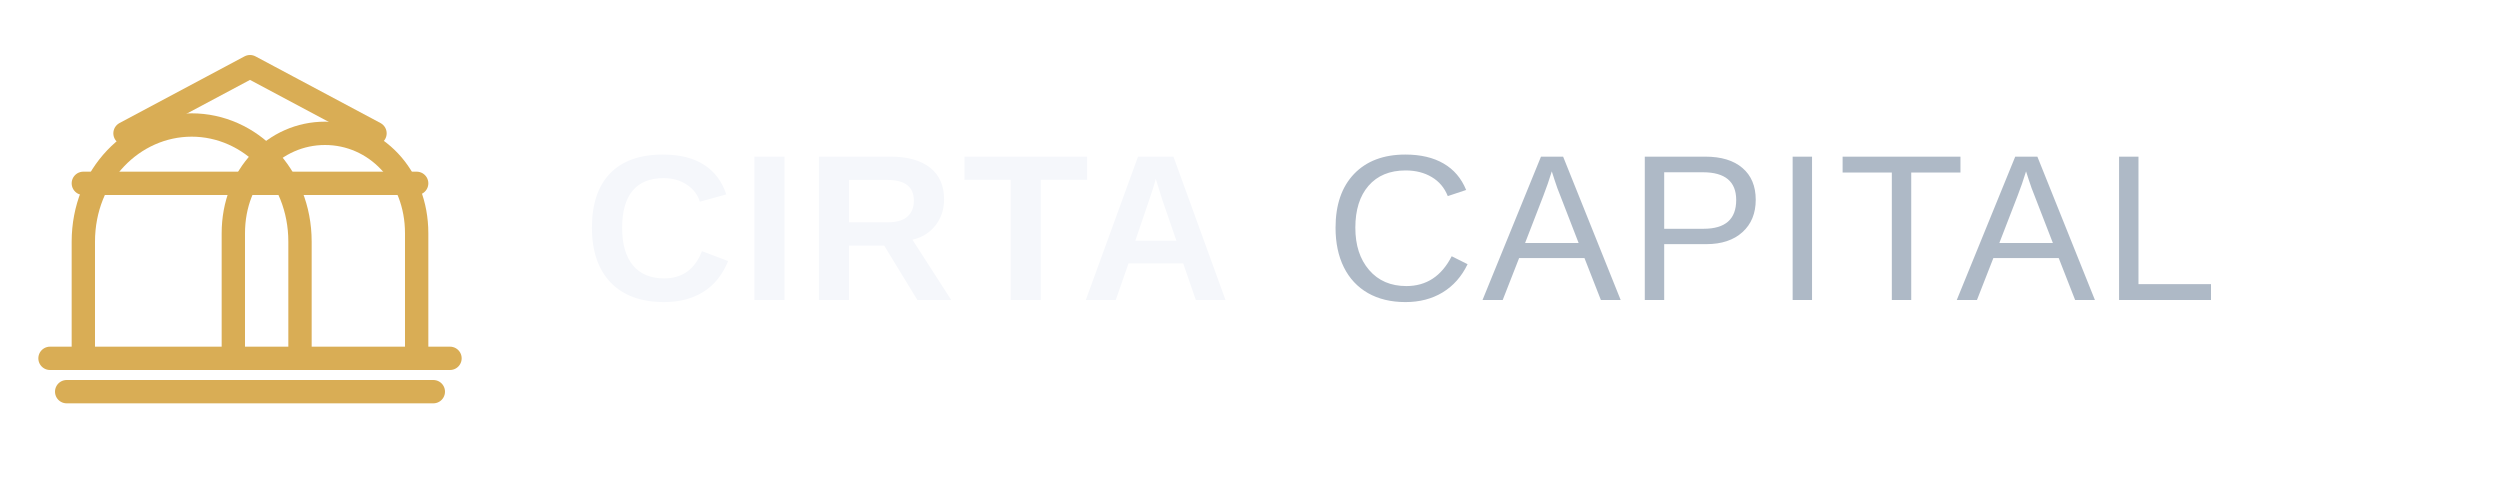
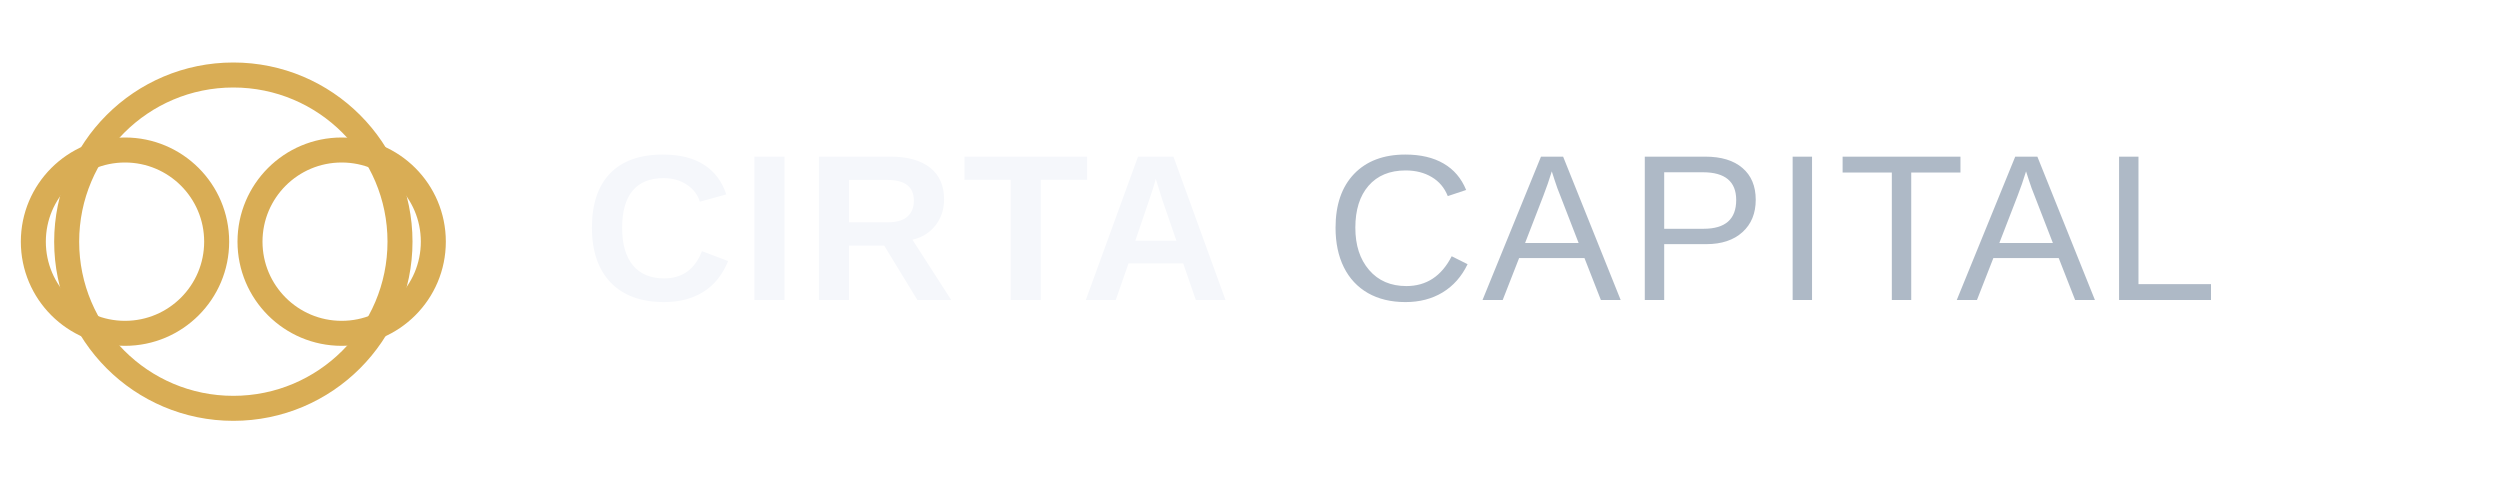
<svg xmlns="http://www.w3.org/2000/svg" viewBox="0 0 300 58" role="img" aria-labelledby="t">
-   <g transform="translate(3 4)" fill="none" stroke="#d9ad55" stroke-width="2.8" stroke-linecap="round" stroke-linejoin="round">
-     <path d="M3 39h48" />
-     <path d="M7 39V25c0-8 6-14 13-14s13 6 13 14v14" />
-     <path d="M25 39V24c0-7 5-12 11-12s11 5 11 12v15" />
-     <path d="M7 18h40" />
-     <path d="M12 12 27 4l15 8" />
-     <path d="M5 43h44" />
+   <g transform="translate(3 4)" fill="none" stroke="#d9ad55" stroke-width="3" stroke-linecap="round">
+     <circle cx="25" cy="25" r="20" />
+     <circle cx="12" cy="25" r="11" />
+     <circle cx="38" cy="25" r="11" />
  </g>
  <text x="70" y="36" font-family="Arial,Helvetica,sans-serif" font-size="25" font-weight="700" fill="#f5f7fb" letter-spacing=".8">CIRTA</text>
  <text x="159" y="36" font-family="Arial,Helvetica,sans-serif" font-size="25" font-weight="400" fill="#aeb9c6" letter-spacing=".8">CAPITAL</text>
</svg>
